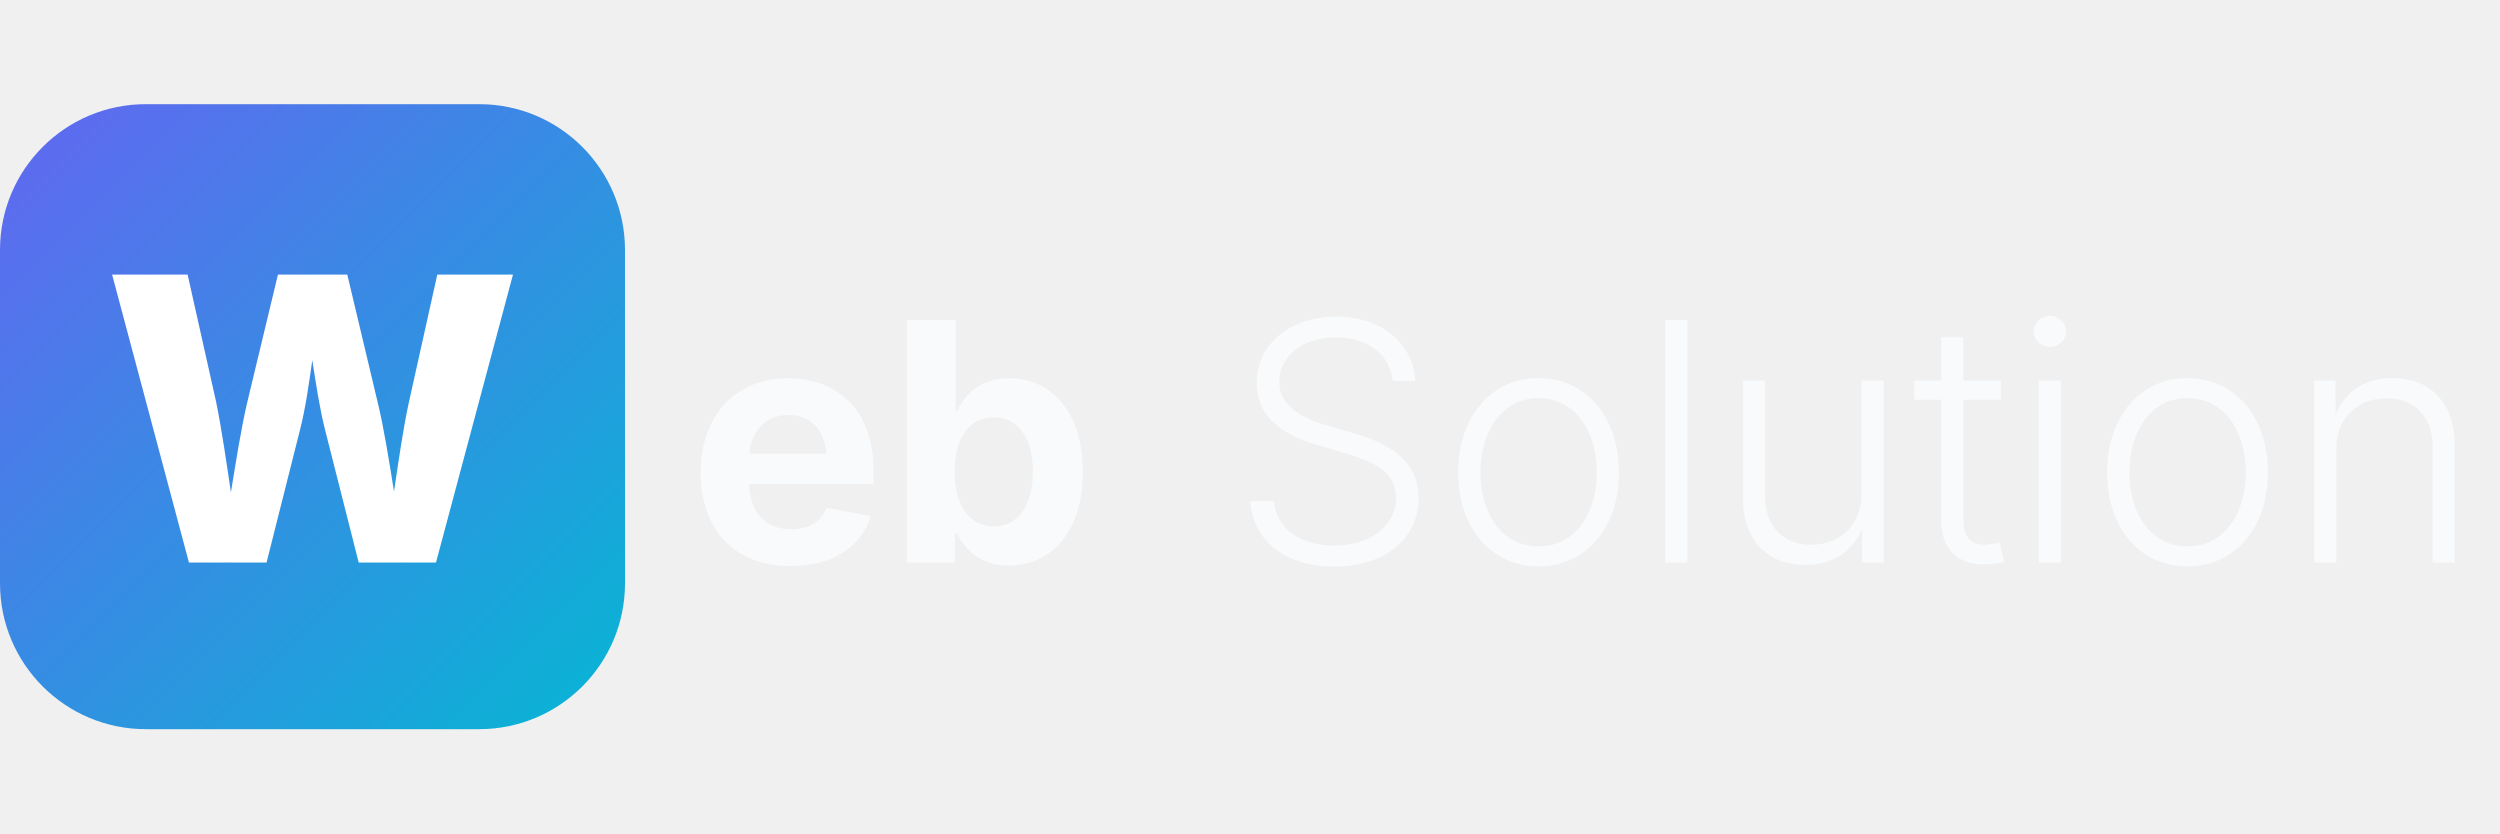
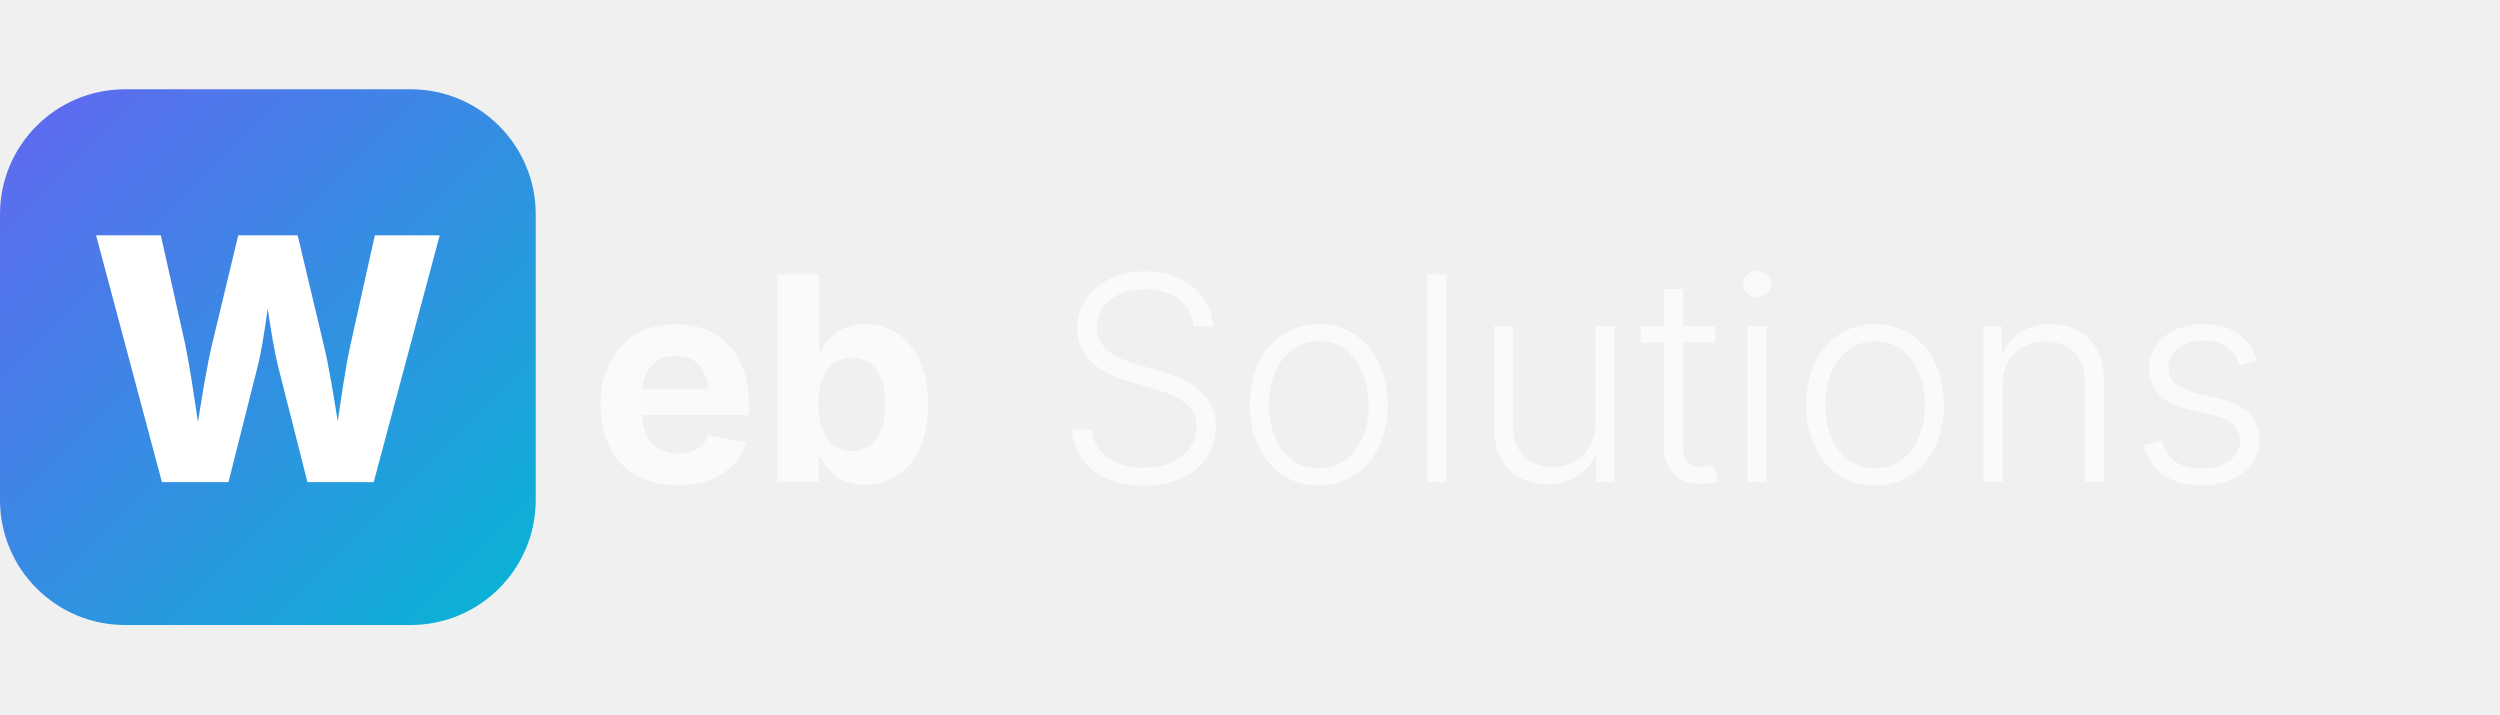
- <svg xmlns="http://www.w3.org/2000/svg" viewBox="0 0 240 80" fill="none">
+ <svg xmlns="http://www.w3.org/2000/svg" viewBox="0 0 280 80" fill="none">
  <defs>
    <linearGradient id="primary" x1="0" y1="0" x2="1" y2="1">
      <stop offset="0%" stop-color="#6366F1" />
      <stop offset="100%" stop-color="#06B6D4" />
    </linearGradient>
  </defs>
  <rect x="0" y="10" width="60" height="60" rx="14" fill="url(#primary)" />
  <text x="30" y="54" text-anchor="middle" font-family="system-ui, -apple-system, sans-serif" font-size="38" font-weight="800" fill="white">W</text>
  <text x="66" y="54" font-family="system-ui, -apple-system, sans-serif" font-size="32" font-weight="700" fill="#F8FAFC">eb</text>
  <text x="118" y="54" font-family="system-ui, -apple-system, sans-serif" font-size="32" font-weight="300" fill="#F8FAFC">Solutions</text>
</svg>
